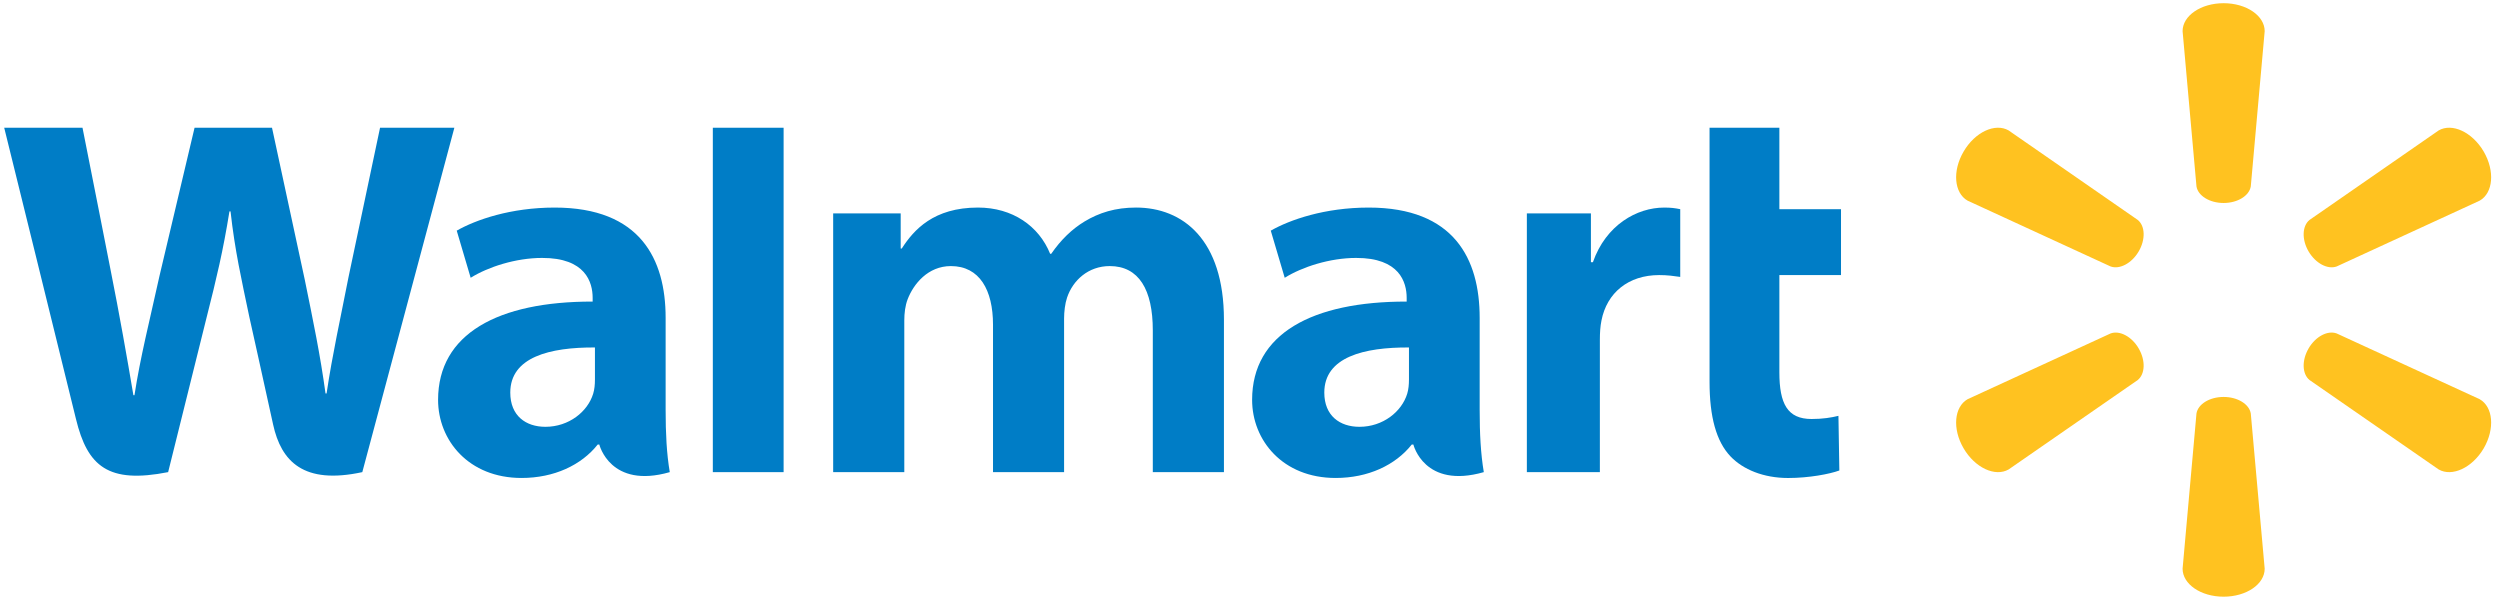
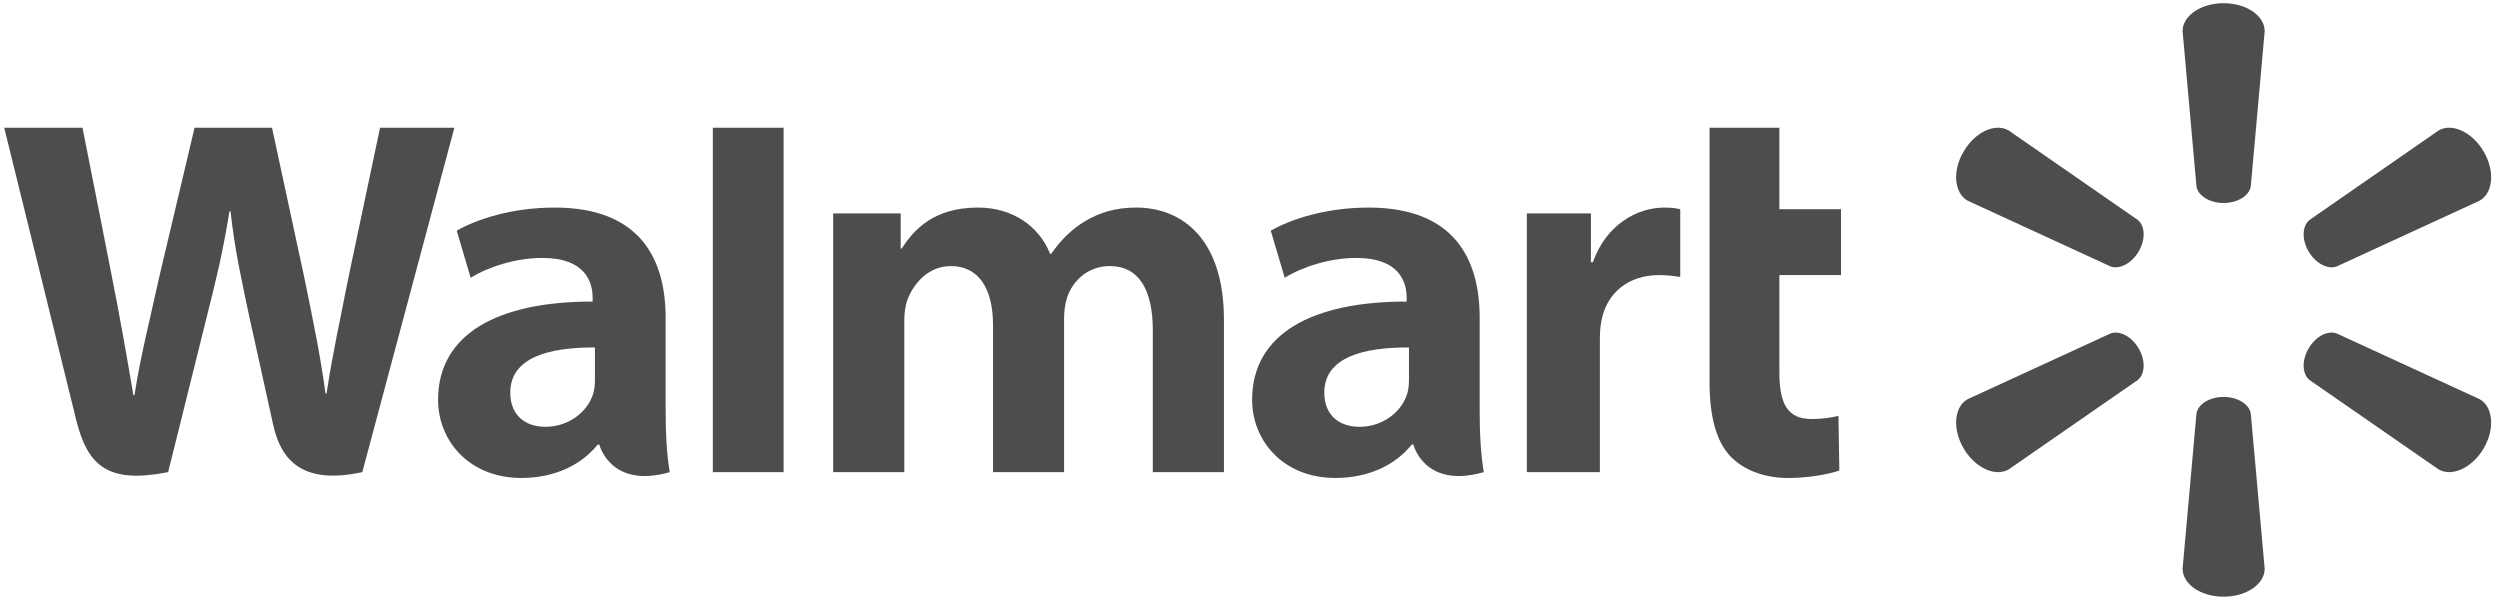
<svg xmlns="http://www.w3.org/2000/svg" width="269px" height="65px" viewBox="0 0 269 65" version="1.1">
  <defs />
  <g id="Page-1" stroke="none" stroke-width="1" fill="none" fill-rule="evenodd">
-     <g id="New_Walmart_Logo" fill-rule="nonzero">
-       <g id="svg2">
-         <g id="layer1" transform="translate(0.013833, 0.13951)">
-           <path d="M239.242,21.702 C240.756,21.702 242.003,20.924 242.171,19.919 L243.666,3.212 C243.666,1.56 241.708,0.205 239.247,0.205 C236.788,0.205 234.833,1.56 234.833,3.212 L236.327,19.919 C236.491,20.924 237.737,21.702 239.247,21.702 L239.242,21.702" id="path2974" fill="#FFC220" />
-           <path d="M230.105,26.921 C230.865,25.627 230.807,24.172 230.007,23.525 L216.111,13.893 C214.666,13.066 212.5,14.061 211.27,16.168 C210.037,18.272 210.255,20.623 211.696,21.45 L227.083,28.53 C228.045,28.882 229.357,28.204 230.11,26.911 L230.105,26.921" id="path2976" fill="#FFC220" />
-           <path d="M248.388,26.912 C249.146,28.205 250.451,28.883 251.414,28.531 L266.8,21.451 C268.25,20.624 268.457,18.273 267.234,16.169 C265.999,14.064 263.828,13.067 262.388,13.894 L248.491,23.526 C247.696,24.172 247.637,25.628 248.393,26.922 L248.387,26.912" id="path2978" fill="#FFC220" />
-           <path d="M239.242,42.572 C240.756,42.572 242.003,43.344 242.171,44.35 L243.666,61.055 C243.666,62.711 241.708,64.064 239.247,64.064 C236.788,64.064 234.833,62.711 234.833,61.055 L236.327,44.35 C236.491,43.344 237.737,42.572 239.247,42.572 L239.242,42.572" id="path2980" fill="#FFC220" />
-           <path d="M248.388,37.353 C249.146,36.055 250.451,35.383 251.414,35.74 L266.8,42.815 C268.25,43.643 268.457,45.995 267.234,48.101 C265.999,50.2 263.828,51.2 262.388,50.374 L248.491,40.75 C247.696,40.1 247.637,38.643 248.393,37.35 L248.387,37.35" id="path2982" fill="#FFC220" />
-           <path d="M230.105,37.351 C230.865,38.643 230.807,40.1 230.007,40.751 L216.111,50.375 C214.666,51.201 212.5,50.201 211.27,48.102 C210.037,45.996 210.255,43.643 211.696,42.816 L227.083,35.741 C228.045,35.384 229.357,36.056 230.11,37.354 L230.105,37.354" id="path2984" fill="#FFC220" />
-           <path d="M151.59,40.719 C151.59,41.232 151.544,41.761 151.402,42.226 C150.813,44.155 148.792,45.785 146.264,45.785 C144.156,45.785 142.481,44.602 142.481,42.103 C142.481,38.278 146.742,37.221 151.591,37.248 L151.591,40.719 L151.59,40.719 L151.59,40.719 Z M159.198,34.053 C159.198,27.746 156.47,22.195 147.255,22.195 C142.524,22.195 138.77,23.508 136.721,24.679 L138.222,29.75 C140.094,28.581 143.079,27.614 145.904,27.614 C150.578,27.601 151.344,30.23 151.344,31.912 L151.344,32.31 C141.155,32.296 134.714,35.782 134.714,42.885 C134.714,47.225 137.994,51.29 143.697,51.29 C147.201,51.29 150.135,49.908 151.892,47.691 L152.065,47.691 C152.065,47.691 153.228,52.503 159.643,50.662 C159.309,48.661 159.199,46.525 159.199,43.956 L159.199,34.053 L159.198,34.053 Z" id="path2986" fill="#007DC6" />
-           <path d="M0.439,13.605 C0.439,13.605 7.097,40.568 8.16,44.944 C9.401,50.051 11.636,51.932 18.078,50.662 L22.235,33.946 C23.289,29.792 23.995,26.831 24.674,22.609 L24.792,22.609 C25.269,26.875 25.946,29.805 26.813,33.96 C26.813,33.96 28.505,41.549 29.372,45.534 C30.241,49.518 32.659,52.03 38.97,50.662 L48.876,13.604 L40.88,13.604 L37.497,29.627 C36.587,34.289 35.762,37.935 35.126,42.2 L35.013,42.2 C34.434,37.974 33.698,34.475 32.774,29.932 L29.254,13.604 L20.921,13.604 L17.154,29.52 C16.088,34.358 15.088,38.263 14.455,42.385 L14.339,42.385 C13.689,38.503 12.823,33.594 11.886,28.913 C11.886,28.913 9.65,17.529 8.863,13.604 L0.439,13.604" id="path2988" fill="#007DC6" />
-           <path d="M64.001,40.719 C64.001,41.232 63.955,41.761 63.811,42.226 C63.223,44.155 61.201,45.785 58.673,45.785 C56.565,45.785 54.892,44.602 54.892,42.103 C54.892,38.278 59.152,37.221 64.002,37.248 L64.002,40.719 L64.001,40.719 L64.001,40.719 Z M71.608,34.053 C71.608,27.746 68.88,22.195 59.667,22.195 C54.935,22.195 51.178,23.508 49.13,24.679 L50.629,29.75 C52.502,28.581 55.487,27.614 58.312,27.614 C62.989,27.601 63.755,30.23 63.755,31.912 L63.755,32.31 C53.562,32.296 47.124,35.782 47.124,42.885 C47.124,47.225 50.402,51.29 56.101,51.29 C59.61,51.29 62.543,49.908 64.301,47.691 L64.472,47.691 C64.472,47.691 65.638,52.503 72.053,50.662 C71.717,48.661 71.608,46.525 71.608,43.956 L71.608,34.053 L71.608,34.053 Z" id="path2990" fill="#007DC6" />
-           <polyline id="path2992" fill="#007DC6" points="84.302 42.796 84.302 13.605 76.686 13.605 76.686 50.663 84.302 50.663 84.302 42.796" />
-           <path d="M183.934,13.605 L183.934,40.942 C183.934,44.713 184.653,47.352 186.187,48.967 C187.531,50.379 189.739,51.293 192.388,51.293 C194.64,51.293 196.855,50.868 197.9,50.485 L197.802,44.605 C197.024,44.793 196.131,44.945 194.909,44.945 C192.314,44.945 191.446,43.302 191.446,39.918 L191.446,29.459 L198.078,29.459 L198.078,22.368 L191.446,22.368 L191.446,13.605 L183.934,13.605" id="path2994" fill="#007DC6" />
-           <path d="M164.276,22.824 L164.276,50.663 L172.132,50.663 L172.132,36.409 C172.132,35.639 172.179,34.967 172.303,34.353 C172.884,31.366 175.194,29.459 178.513,29.459 C179.423,29.459 180.074,29.557 180.78,29.656 L180.78,22.368 C180.187,22.251 179.786,22.196 179.049,22.196 C176.117,22.196 172.782,24.066 171.382,28.076 L171.169,28.076 L171.169,22.824 L164.276,22.824" id="path2996" fill="#007DC6" />
-           <path d="M89.635,22.824 L89.635,50.663 L97.289,50.663 L97.289,34.339 C97.289,33.572 97.38,32.762 97.649,32.06 C98.283,30.416 99.831,28.491 102.301,28.491 C105.391,28.491 106.834,31.072 106.834,34.796 L106.834,50.662 L114.482,50.662 L114.482,34.138 C114.482,33.408 114.583,32.526 114.802,31.882 C115.43,30.011 117.097,28.49 119.394,28.49 C122.525,28.49 124.028,31.025 124.028,35.409 L124.028,50.661 L131.682,50.661 L131.682,34.264 C131.682,25.617 127.239,22.194 122.223,22.194 C120.003,22.194 118.25,22.744 116.664,23.703 C115.332,24.514 114.138,25.663 113.095,27.173 L112.982,27.173 C111.773,24.173 108.927,22.194 105.219,22.194 C100.454,22.194 98.313,24.581 97.014,26.605 L96.9,26.605 L96.9,22.822 L89.635,22.822" id="path2998" fill="#007DC6" />
+     <g id="logo--walmart" fill-rule="nonzero" fill="#4D4D4D">
+       <g id="Page-1">
+         <g id="New_Walmart_Logo">
+           <g id="svg2">
+             <g id="layer1" transform="translate(0.013833, 0.13951)">
+               <path d="M239.242,21.702 C240.756,21.702 242.003,20.924 242.171,19.919 L243.666,3.212 C243.666,1.56 241.708,0.205 239.247,0.205 C236.788,0.205 234.833,1.56 234.833,3.212 L236.327,19.919 C236.491,20.924 237.737,21.702 239.247,21.702 L239.242,21.702" id="path2974" />
+               <path d="M230.105,26.921 C230.865,25.627 230.807,24.172 230.007,23.525 L216.111,13.893 C214.666,13.066 212.5,14.061 211.27,16.168 C210.037,18.272 210.255,20.623 211.696,21.45 L227.083,28.53 C228.045,28.882 229.357,28.204 230.11,26.911 L230.105,26.921" id="path2976" />
+               <path d="M248.388,26.912 C249.146,28.205 250.451,28.883 251.414,28.531 L266.8,21.451 C268.25,20.624 268.457,18.273 267.234,16.169 C265.999,14.064 263.828,13.067 262.388,13.894 L248.491,23.526 C247.696,24.172 247.637,25.628 248.393,26.922 L248.387,26.912" id="path2978" />
+               <path d="M239.242,42.572 C240.756,42.572 242.003,43.344 242.171,44.35 L243.666,61.055 C243.666,62.711 241.708,64.064 239.247,64.064 C236.788,64.064 234.833,62.711 234.833,61.055 L236.327,44.35 C236.491,43.344 237.737,42.572 239.247,42.572 L239.242,42.572" id="path2980" />
+               <path d="M248.388,37.353 C249.146,36.055 250.451,35.383 251.414,35.74 L266.8,42.815 C268.25,43.643 268.457,45.995 267.234,48.101 C265.999,50.2 263.828,51.2 262.388,50.374 L248.491,40.75 C247.696,40.1 247.637,38.643 248.393,37.35 L248.387,37.35" id="path2982" />
+               <path d="M230.105,37.351 C230.865,38.643 230.807,40.1 230.007,40.751 L216.111,50.375 C214.666,51.201 212.5,50.201 211.27,48.102 C210.037,45.996 210.255,43.643 211.696,42.816 L227.083,35.741 C228.045,35.384 229.357,36.056 230.11,37.354 L230.105,37.354" id="path2984" />
+               <path d="M151.59,40.719 C151.59,41.232 151.544,41.761 151.402,42.226 C150.813,44.155 148.792,45.785 146.264,45.785 C144.156,45.785 142.481,44.602 142.481,42.103 C142.481,38.278 146.742,37.221 151.591,37.248 L151.591,40.719 L151.59,40.719 L151.59,40.719 Z M159.198,34.053 C159.198,27.746 156.47,22.195 147.255,22.195 C142.524,22.195 138.77,23.508 136.721,24.679 L138.222,29.75 C140.094,28.581 143.079,27.614 145.904,27.614 C150.578,27.601 151.344,30.23 151.344,31.912 L151.344,32.31 C141.155,32.296 134.714,35.782 134.714,42.885 C134.714,47.225 137.994,51.29 143.697,51.29 C147.201,51.29 150.135,49.908 151.892,47.691 L152.065,47.691 C152.065,47.691 153.228,52.503 159.643,50.662 C159.309,48.661 159.199,46.525 159.199,43.956 L159.199,34.053 L159.198,34.053 Z" id="path2986" />
+               <path d="M0.439,13.605 C0.439,13.605 7.097,40.568 8.16,44.944 C9.401,50.051 11.636,51.932 18.078,50.662 L22.235,33.946 C23.289,29.792 23.995,26.831 24.674,22.609 L24.792,22.609 C25.269,26.875 25.946,29.805 26.813,33.96 C26.813,33.96 28.505,41.549 29.372,45.534 C30.241,49.518 32.659,52.03 38.97,50.662 L48.876,13.604 L40.88,13.604 L37.497,29.627 C36.587,34.289 35.762,37.935 35.126,42.2 L35.013,42.2 C34.434,37.974 33.698,34.475 32.774,29.932 L29.254,13.604 L20.921,13.604 L17.154,29.52 C16.088,34.358 15.088,38.263 14.455,42.385 L14.339,42.385 C13.689,38.503 12.823,33.594 11.886,28.913 C11.886,28.913 9.65,17.529 8.863,13.604 L0.439,13.604" id="path2988" />
+               <path d="M64.001,40.719 C64.001,41.232 63.955,41.761 63.811,42.226 C63.223,44.155 61.201,45.785 58.673,45.785 C56.565,45.785 54.892,44.602 54.892,42.103 C54.892,38.278 59.152,37.221 64.002,37.248 L64.002,40.719 L64.001,40.719 L64.001,40.719 Z M71.608,34.053 C71.608,27.746 68.88,22.195 59.667,22.195 C54.935,22.195 51.178,23.508 49.13,24.679 L50.629,29.75 C52.502,28.581 55.487,27.614 58.312,27.614 C62.989,27.601 63.755,30.23 63.755,31.912 L63.755,32.31 C53.562,32.296 47.124,35.782 47.124,42.885 C47.124,47.225 50.402,51.29 56.101,51.29 C59.61,51.29 62.543,49.908 64.301,47.691 L64.472,47.691 C64.472,47.691 65.638,52.503 72.053,50.662 C71.717,48.661 71.608,46.525 71.608,43.956 L71.608,34.053 L71.608,34.053 Z" id="path2990" />
+               <polyline id="path2992" points="84.302 42.796 84.302 13.605 76.686 13.605 76.686 50.663 84.302 50.663 84.302 42.796" />
+               <path d="M183.934,13.605 L183.934,40.942 C183.934,44.713 184.653,47.352 186.187,48.967 C187.531,50.379 189.739,51.293 192.388,51.293 C194.64,51.293 196.855,50.868 197.9,50.485 L197.802,44.605 C197.024,44.793 196.131,44.945 194.909,44.945 C192.314,44.945 191.446,43.302 191.446,39.918 L191.446,29.459 L198.078,29.459 L198.078,22.368 L191.446,22.368 L191.446,13.605 L183.934,13.605" id="path2994" />
+               <path d="M164.276,22.824 L164.276,50.663 L172.132,50.663 L172.132,36.409 C172.132,35.639 172.179,34.967 172.303,34.353 C172.884,31.366 175.194,29.459 178.513,29.459 C179.423,29.459 180.074,29.557 180.78,29.656 L180.78,22.368 C180.187,22.251 179.786,22.196 179.049,22.196 C176.117,22.196 172.782,24.066 171.382,28.076 L171.169,28.076 L171.169,22.824 L164.276,22.824" id="path2996" />
+               <path d="M89.635,22.824 L89.635,50.663 L97.289,50.663 L97.289,34.339 C97.289,33.572 97.38,32.762 97.649,32.06 C98.283,30.416 99.831,28.491 102.301,28.491 C105.391,28.491 106.834,31.072 106.834,34.796 L106.834,50.662 L114.482,50.662 L114.482,34.138 C114.482,33.408 114.583,32.526 114.802,31.882 C115.43,30.011 117.097,28.49 119.394,28.49 C122.525,28.49 124.028,31.025 124.028,35.409 L124.028,50.661 L131.682,50.661 L131.682,34.264 C131.682,25.617 127.239,22.194 122.223,22.194 C120.003,22.194 118.25,22.744 116.664,23.703 C115.332,24.514 114.138,25.663 113.095,27.173 L112.982,27.173 C111.773,24.173 108.927,22.194 105.219,22.194 C100.454,22.194 98.313,24.581 97.014,26.605 L96.9,26.605 L96.9,22.822 L89.635,22.822" id="path2998" />
+             </g>
+           </g>
        </g>
      </g>
    </g>
  </g>
</svg>
